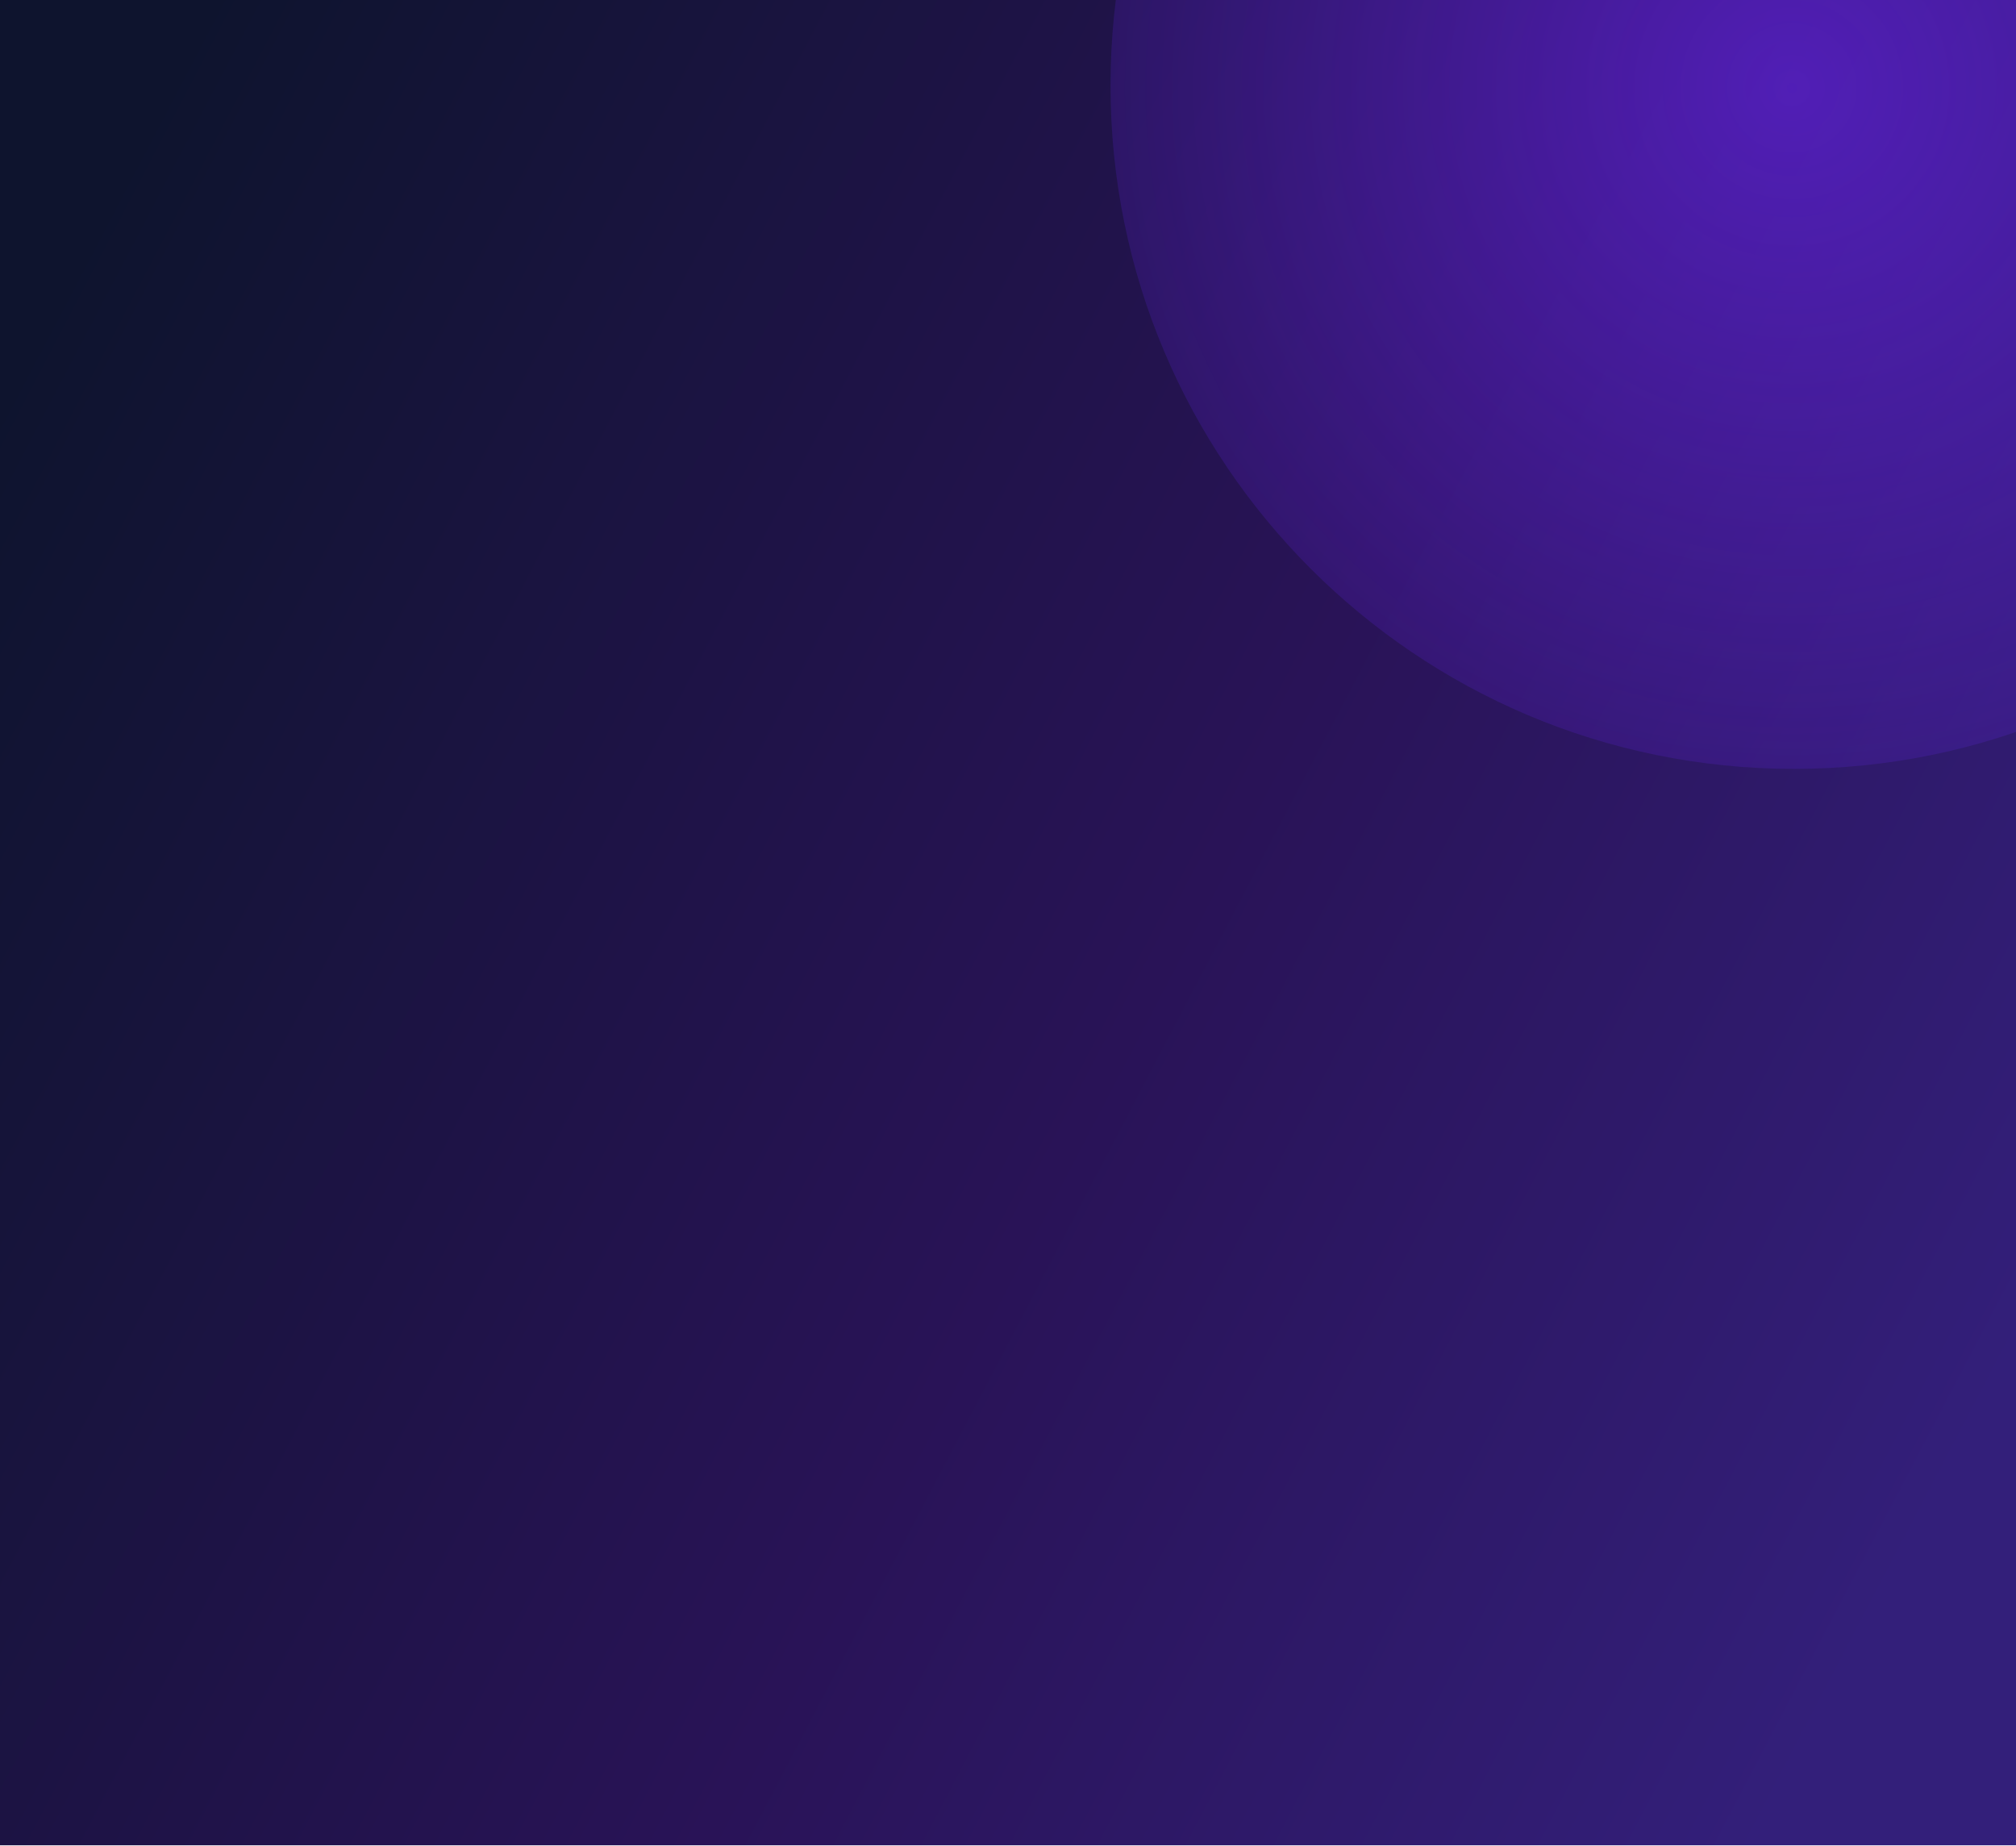
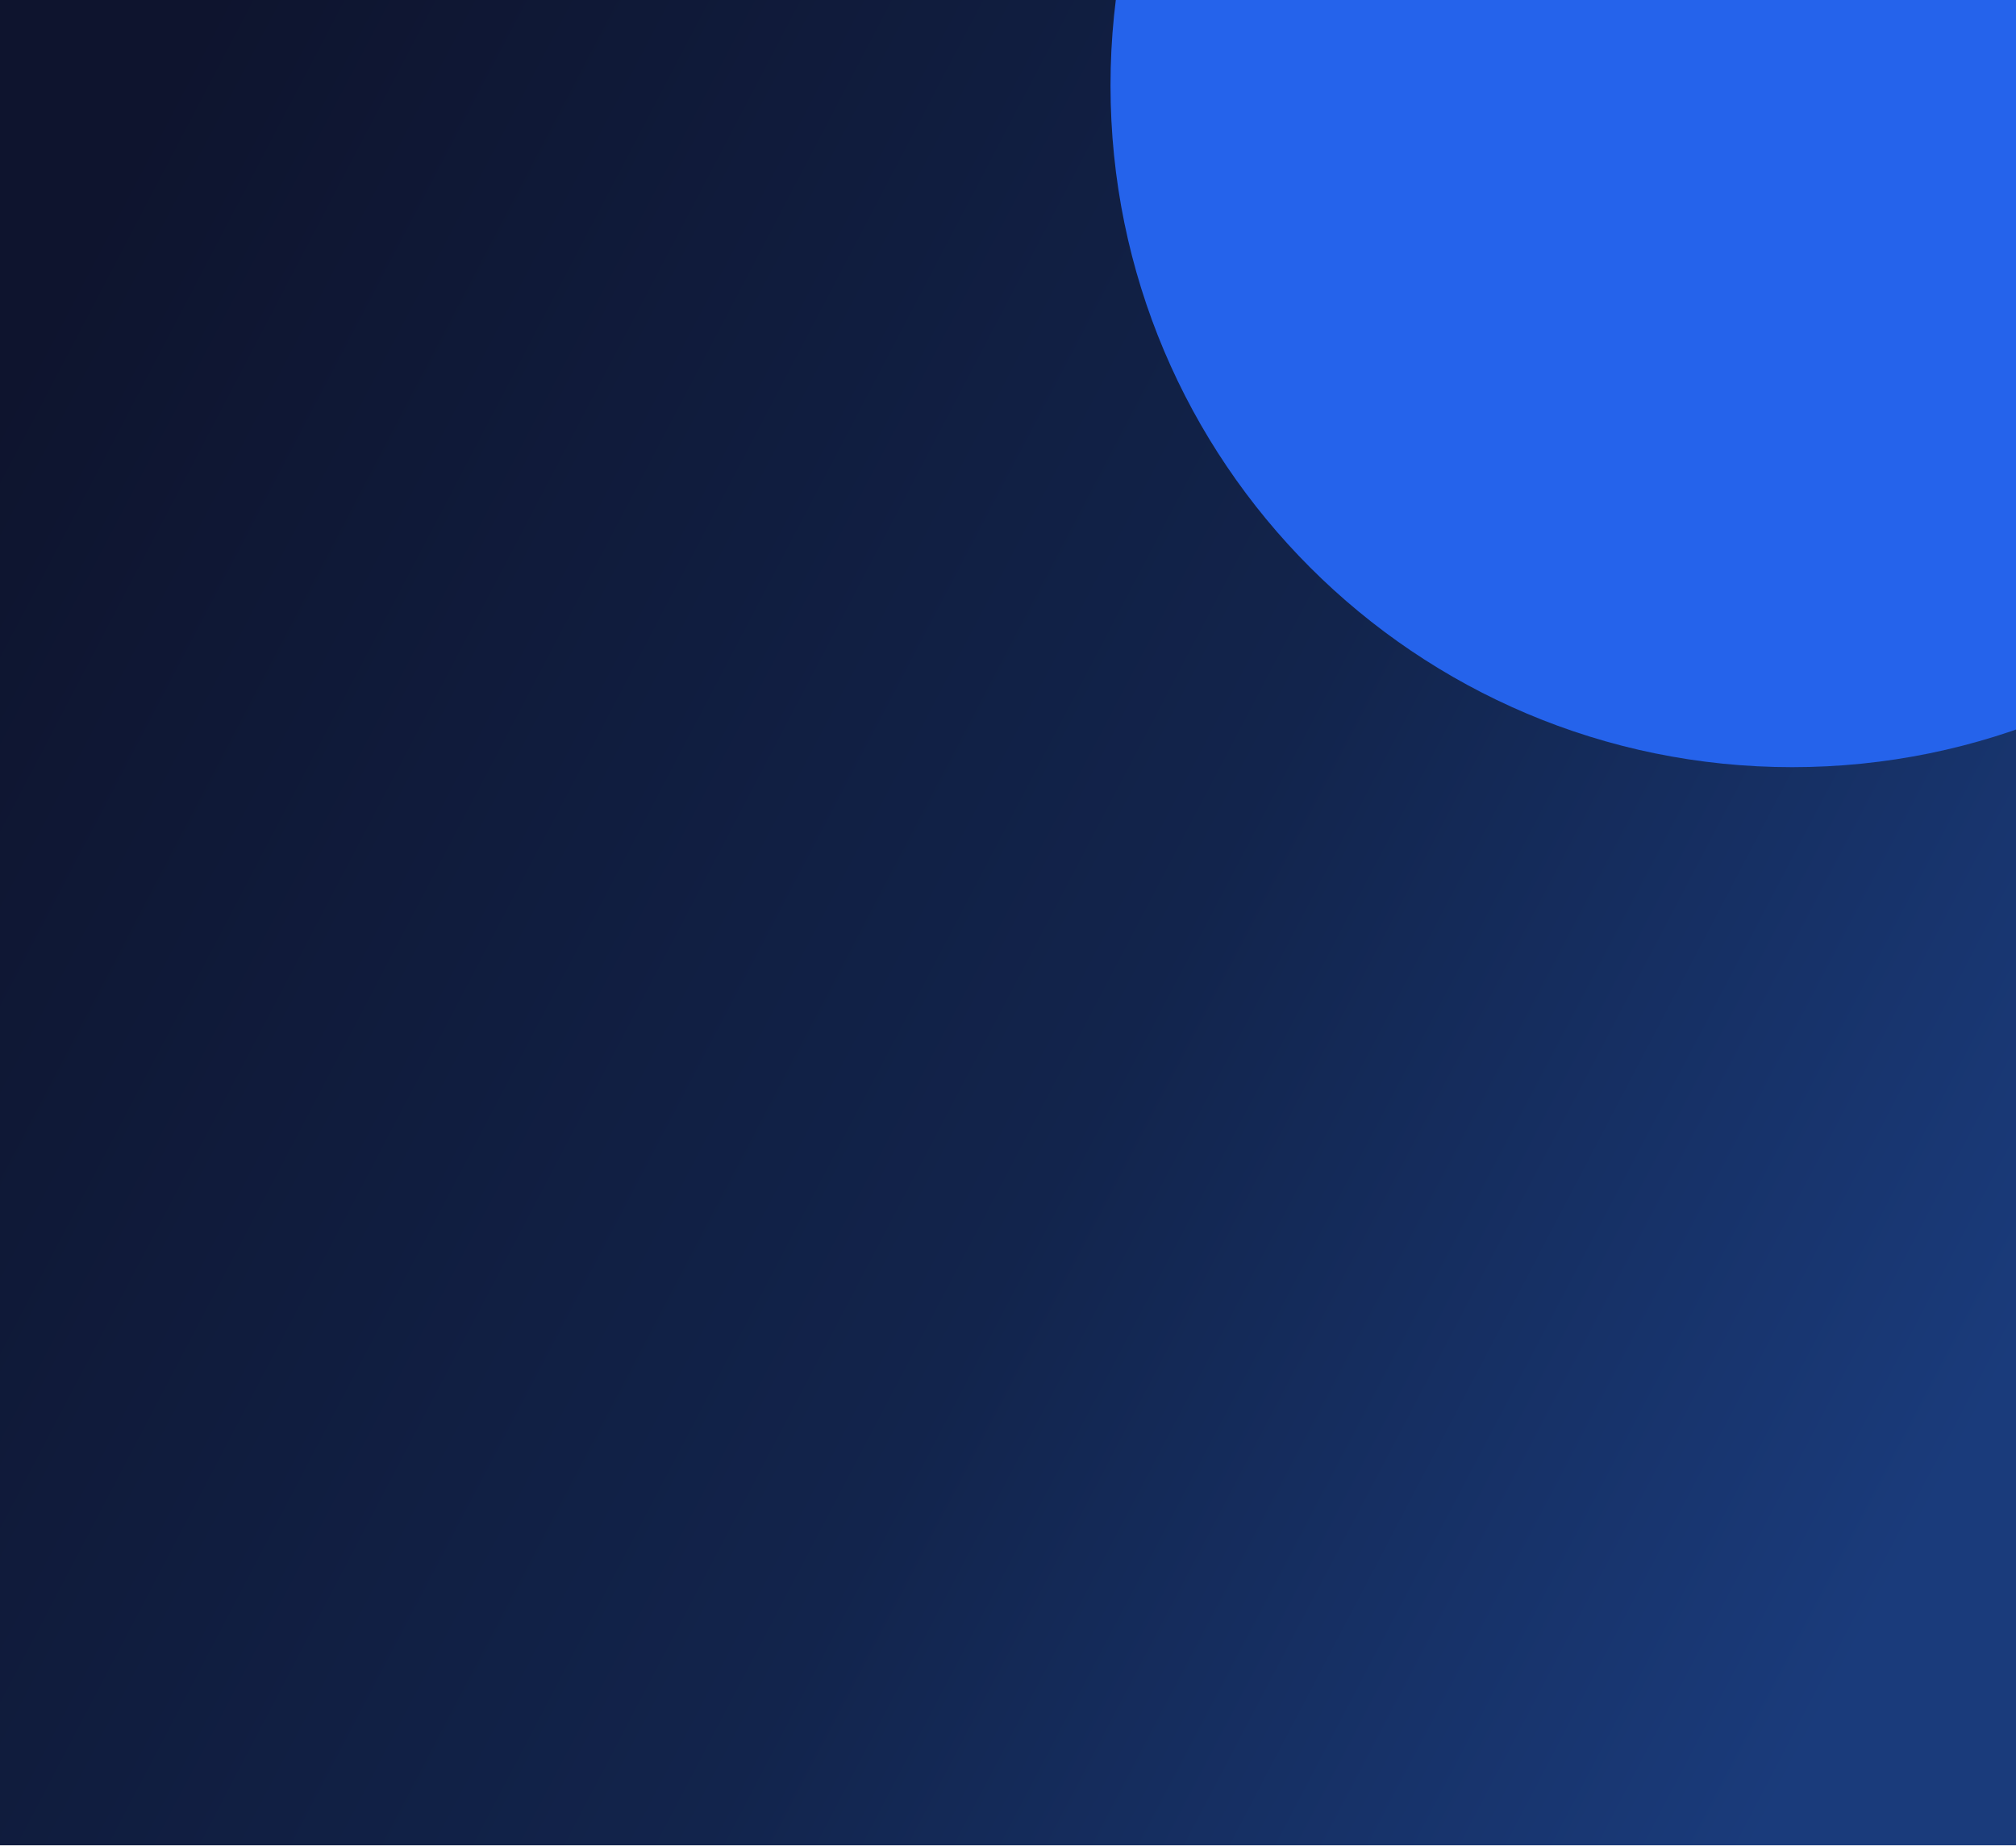
<svg xmlns="http://www.w3.org/2000/svg" width="1180" height="1080" viewBox="0 0 1180 1080" preserveAspectRatio="none">
  <defs>
    <linearGradient id="brand" x1="0" y1="0" x2="1" y2="0" gradientTransform="matrix(0.9851033 0.4805382 -0.4805382 0.9851033 0.2186449 -0.198222)">
-       <stop offset="0" stop-color="rgb(5.5%,8%,18%)" />
-       <stop offset="0.58" stop-color="rgb(16%,7.5%,34%)" />
-       <stop offset="1" stop-color="rgb(20%,12%,48%)" />
+       <stop offset="0" stop-color="rgb(5.5%,7.8%,18%)" />
+       <stop offset="0.58" stop-color="rgb(7.1%,14.1%,29.8%)" />
+       <stop offset="1" stop-color="rgb(10.2%,23.1%,48.2%)" />
    </linearGradient>
-     <radialGradient id="glow" cx="0.5" cy="0.5" r="0.714">
-       <stop offset="0" stop-color="rgb(44%,15%,100%)" stop-opacity="0.55" />
-       <stop offset="1" stop-color="rgb(44%,15%,100%)" stop-opacity="0" />
-     </radialGradient>
  </defs>
  <path fill="url(#brand)" d="M0 0h1180v1080H0z" />
-   <ellipse cx="1050" cy="50" rx="400" ry="400" fill="url(#glow)" />
+   <circle cx="1049" cy="50" r="399" fill="rgb(14.5%,38.8%,92.2%)" />
</svg>
